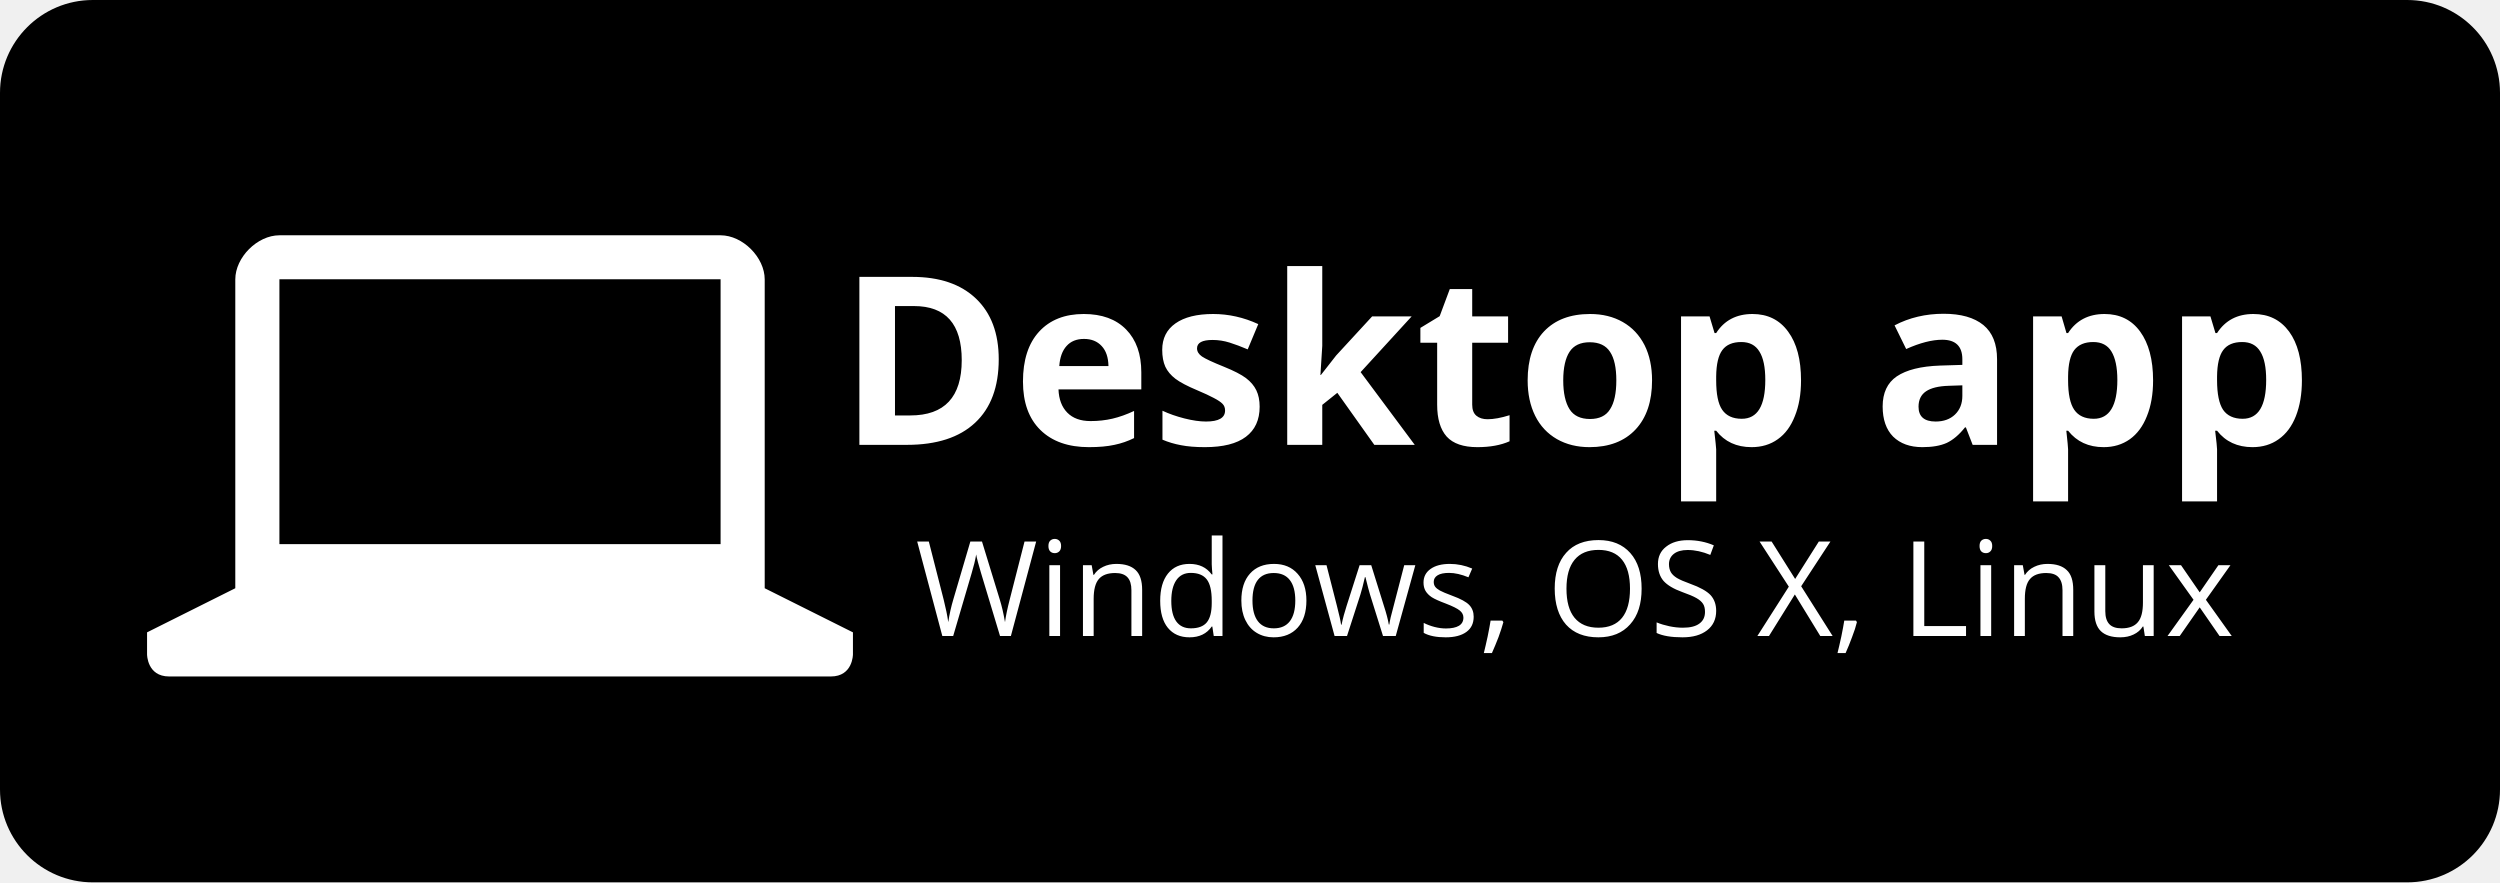
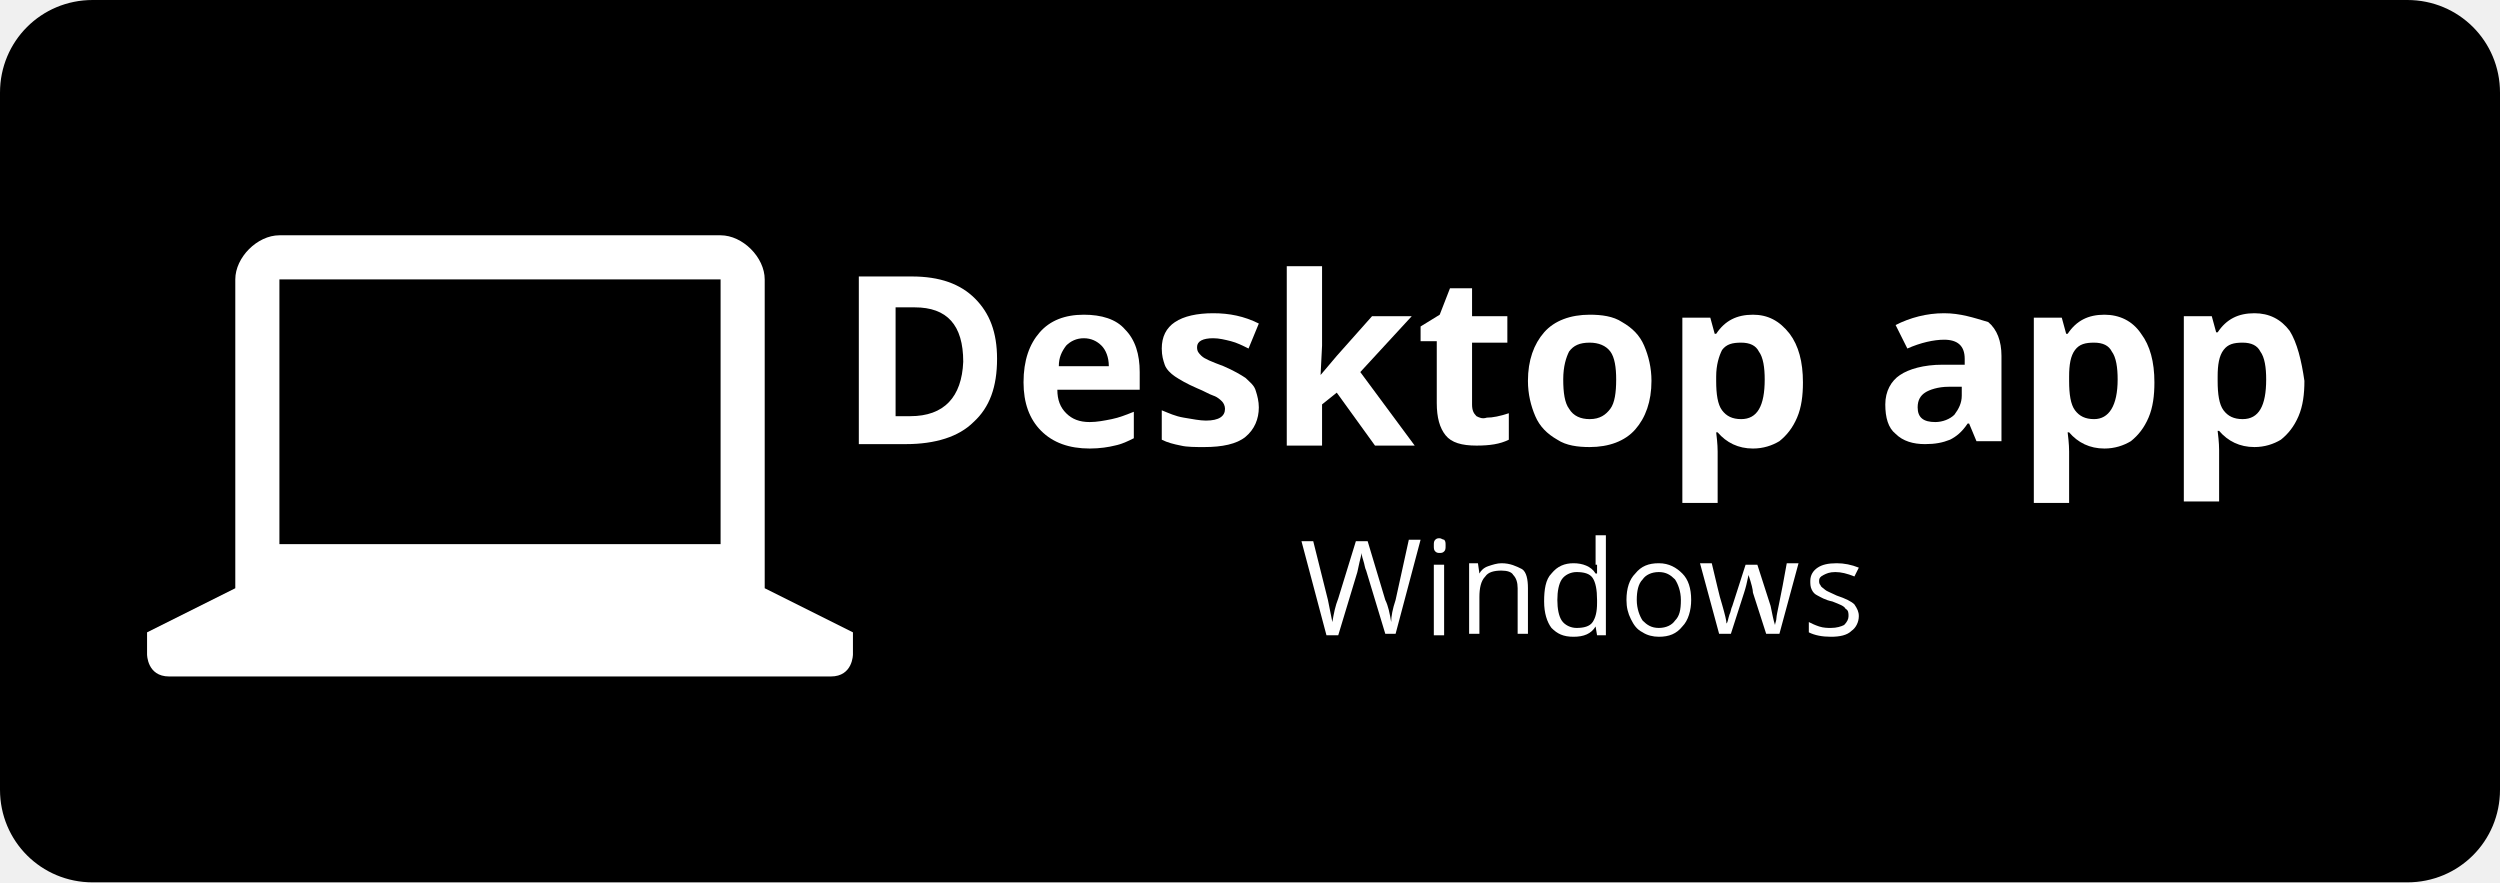
- <svg xmlns="http://www.w3.org/2000/svg" xml:space="preserve" height="60" viewBox="0 0 1346.4 475.2" width="170" version="1.1" y="0px" x="0px" enable-background="new 0 0 792 612">
-   <rect rx="50" ry="50" height="475.2" width="1346.4" y="-3.5527e-15" x="-2.8405e-15" />
-   <path d="m19 16c-1.5 0-3 1.5-3 3v21l-6 3v1.5s0 1.5 1.5 1.5h45c1.5 0 1.5-1.5 1.5-1.5v-1.5l-6-3v-21c0-1.5-1.5-3-3-3h-30zm68.531 2.094v12.156h2.383v-2.719l1.024-0.82 2.515 3.539h2.75l-3.68-4.945 3.469-3.789h-2.687l-2.446 2.656-1.039 1.328h-0.031l0.125-1.984v-5.422h-2.383zm-29.093 0.734v11.422h3.234c2.021 0 3.565-0.5 4.633-1.5 1.073-1 1.609-2.44 1.609-4.32 0-1.766-0.516-3.141-1.547-4.125-1.031-0.985-2.479-1.477-4.344-1.477h-3.585zm-39.438 0.16h30v18.012h-30v-18.012zm79.586 0.668l-0.688 1.844-1.312 0.797v1.008h1.141v4.211c0 0.963 0.216 1.687 0.648 2.172 0.437 0.479 1.133 0.718 2.085 0.718 0.87 0 1.59-0.133 2.19-0.398v-1.774c-0.58 0.183-1.08 0.274-1.5 0.274-0.31 0-0.57-0.081-0.76-0.242-0.19-0.162-0.28-0.412-0.28-0.75v-4.211h2.44v-1.789h-2.44v-1.86h-1.524zm-37.727 1.156h1.289c2.167 0 3.25 1.227 3.25 3.68 0 2.505-1.166 3.758-3.5 3.758h-1.039v-7.438zm71.311 0.524c-1.22 0-2.34 0.263-3.34 0.789l0.79 1.609c0.94-0.422 1.76-0.632 2.46-0.632 0.9 0 1.36 0.442 1.36 1.328v0.382l-1.52 0.047c-1.31 0.047-2.28 0.292-2.94 0.735-0.64 0.437-0.96 1.12-0.96 2.047 0 0.885 0.24 1.567 0.71 2.047 0.49 0.479 1.15 0.718 1.99 0.718 0.68 0 1.23-0.096 1.66-0.289 0.42-0.198 0.84-0.549 1.24-1.055h0.06l0.46 1.188h1.66v-5.82c0-1.042-0.31-1.818-0.93-2.328-0.63-0.511-1.53-0.766-2.7-0.766zm-58.475 0.016c-1.291 0-2.304 0.401-3.039 1.203-0.729 0.797-1.094 1.927-1.094 3.39 0 1.422 0.396 2.521 1.188 3.297s1.891 1.164 3.297 1.164c0.682 0 1.26-0.052 1.734-0.156 0.474-0.099 0.92-0.253 1.336-0.461v-1.844c-0.51 0.24-1 0.414-1.469 0.524-0.468 0.109-0.966 0.164-1.492 0.164-0.677 0-1.203-0.19-1.578-0.571-0.375-0.38-0.575-0.908-0.601-1.585h5.632v-1.157c0-1.239-0.343-2.211-1.031-2.914-0.687-0.703-1.648-1.054-2.883-1.054zm8.797 0c-1.104 0-1.958 0.213-2.562 0.64-0.599 0.422-0.899 1.021-0.899 1.797 0 0.453 0.071 0.836 0.211 1.149 0.146 0.307 0.375 0.58 0.688 0.82 0.317 0.239 0.812 0.5 1.484 0.781 0.469 0.198 0.844 0.372 1.125 0.523 0.281 0.146 0.479 0.279 0.594 0.399 0.114 0.115 0.172 0.266 0.172 0.453 0 0.5-0.433 0.75-1.297 0.75-0.422 0-0.912-0.07-1.469-0.211-0.552-0.141-1.049-0.315-1.492-0.523v1.968c0.391 0.167 0.81 0.292 1.258 0.375 0.448 0.089 0.989 0.133 1.625 0.133 1.239 0 2.169-0.234 2.789-0.703 0.625-0.469 0.937-1.151 0.937-2.047 0-0.432-0.075-0.804-0.226-1.117-0.151-0.312-0.386-0.588-0.703-0.828-0.318-0.24-0.818-0.497-1.5-0.773-0.766-0.308-1.263-0.54-1.493-0.696-0.224-0.156-0.336-0.341-0.336-0.554 0-0.381 0.352-0.571 1.055-0.571 0.396 0 0.784 0.06 1.164 0.18s0.789 0.273 1.227 0.461l0.718-1.719c-0.994-0.458-2.018-0.687-3.07-0.687zm25.638 0c-1.35 0-2.39 0.395-3.14 1.187-0.74 0.792-1.11 1.901-1.11 3.328 0 0.917 0.17 1.719 0.51 2.406 0.34 0.688 0.84 1.217 1.48 1.586 0.64 0.365 1.38 0.547 2.22 0.547 1.33 0 2.38-0.401 3.13-1.203s1.12-1.914 1.12-3.336c0-0.916-0.17-1.716-0.51-2.398-0.35-0.683-0.84-1.206-1.48-1.571-0.64-0.364-1.38-0.546-2.22-0.546zm11.04 0c-1.09 0-1.92 0.432-2.47 1.296h-0.11l-0.34-1.132h-1.94v12.578h2.39v-3.539c0-0.115-0.05-0.537-0.13-1.266h0.13c0.58 0.745 1.38 1.117 2.41 1.117 0.68 0 1.28-0.179 1.78-0.539 0.51-0.359 0.89-0.883 1.16-1.57 0.28-0.688 0.42-1.498 0.42-2.43 0-1.416-0.29-2.523-0.88-3.32-0.58-0.797-1.39-1.195-2.42-1.195zm23.94 0c-1.09 0-1.92 0.432-2.48 1.296h-0.11l-0.33-1.132h-1.94v12.578h2.38v-3.539c0-0.115-0.04-0.537-0.12-1.266h0.12c0.59 0.745 1.39 1.117 2.42 1.117 0.68 0 1.27-0.179 1.78-0.539 0.5-0.359 0.89-0.883 1.16-1.57 0.28-0.688 0.42-1.498 0.42-2.43 0-1.416-0.3-2.523-0.88-3.32s-1.39-1.195-2.42-1.195zm10.12 0c-1.09 0-1.91 0.432-2.47 1.296h-0.11l-0.34-1.132h-1.93v12.578h2.38v-3.539c0-0.115-0.04-0.537-0.13-1.266h0.13c0.58 0.745 1.39 1.117 2.41 1.117 0.68 0 1.28-0.179 1.78-0.539 0.51-0.359 0.9-0.883 1.17-1.57 0.27-0.688 0.41-1.498 0.41-2.43 0-1.416-0.29-2.523-0.87-3.32-0.59-0.797-1.39-1.195-2.43-1.195zm-79.519 1.695c0.505 0 0.906 0.161 1.203 0.484 0.297 0.318 0.451 0.771 0.461 1.36h-3.344c0.042-0.589 0.206-1.042 0.492-1.36 0.287-0.323 0.683-0.484 1.188-0.484zm44.699 0.211c0.56 0 0.97 0.216 1.23 0.648 0.27 0.427 0.4 1.071 0.4 1.93 0 1.76-0.53 2.641-1.6 2.641-0.61 0-1.05-0.204-1.33-0.61s-0.41-1.078-0.41-2.015v-0.258c0.01-0.834 0.15-1.43 0.42-1.789 0.27-0.365 0.7-0.547 1.29-0.547zm23.93 0c0.57 0 0.98 0.216 1.24 0.648 0.26 0.427 0.4 1.071 0.4 1.93 0 1.76-0.54 2.641-1.6 2.641-0.61 0-1.05-0.204-1.33-0.61s-0.42-1.078-0.42-2.015v-0.258c0.01-0.834 0.15-1.43 0.42-1.789 0.28-0.365 0.71-0.547 1.29-0.547zm10.13 0c0.56 0 0.97 0.216 1.23 0.648 0.27 0.427 0.4 1.071 0.4 1.93 0 1.76-0.53 2.641-1.6 2.641-0.6 0-1.05-0.204-1.33-0.61-0.27-0.406-0.41-1.078-0.41-2.015v-0.258c0.01-0.834 0.15-1.43 0.42-1.789 0.27-0.365 0.7-0.547 1.29-0.547zm-44.37 0.015c0.64 0 1.1 0.217 1.38 0.649 0.29 0.432 0.43 1.081 0.43 1.945 0 0.87-0.14 1.526-0.43 1.969-0.27 0.437-0.73 0.656-1.36 0.656-0.64 0-1.11-0.221-1.39-0.664s-0.43-1.096-0.43-1.961c0-0.87 0.15-1.518 0.43-1.945 0.28-0.432 0.74-0.649 1.37-0.649zm25.34 2.93v0.719c0 0.526-0.17 0.948-0.5 1.266-0.33 0.317-0.77 0.476-1.32 0.476-0.77 0-1.16-0.336-1.16-1.008 0-0.468 0.17-0.817 0.51-1.047 0.34-0.229 0.85-0.354 1.55-0.375l0.92-0.031zm-51.042 10.209v1.959l0.018 0.34 0.031 0.346h-0.056c-0.349-0.475-0.851-0.711-1.504-0.711-0.627 0-1.116 0.218-1.467 0.658-0.352 0.439-0.527 1.058-0.527 1.851 0 0.794 0.172 1.406 0.521 1.836 0.352 0.431 0.843 0.647 1.473 0.647 0.671 0 1.175-0.245 1.511-0.734h0.04l0.097 0.646h0.594v-6.838h-0.731zm-10.673 0.233c-0.123 0-0.227 0.04-0.309 0.119-0.082 0.076-0.123 0.198-0.123 0.365 0 0.164 0.041 0.287 0.123 0.369 0.082 0.079 0.186 0.117 0.309 0.117 0.117 0 0.217-0.038 0.302-0.117 0.085-0.082 0.127-0.205 0.127-0.369s-0.042-0.286-0.127-0.365-0.185-0.119-0.302-0.119zm63.315 0c-0.12 0-0.23 0.04-0.31 0.119-0.08 0.076-0.12 0.198-0.12 0.365 0 0.164 0.04 0.287 0.12 0.369 0.08 0.079 0.19 0.117 0.31 0.117s0.22-0.038 0.3-0.117c0.09-0.082 0.13-0.205 0.13-0.369s-0.04-0.286-0.13-0.365c-0.08-0.079-0.18-0.119-0.3-0.119zm-26.34 0.08c-0.95 0-1.69 0.288-2.2 0.865-0.52 0.574-0.78 1.384-0.78 2.43 0 1.054 0.26 1.873 0.77 2.453 0.52 0.577 1.25 0.865 2.2 0.865 0.92 0 1.64-0.294 2.16-0.883 0.53-0.589 0.78-1.397 0.78-2.426 0-1.031-0.25-1.84-0.77-2.425-0.52-0.586-1.24-0.879-2.16-0.879zm6.07 0.007c-0.61 0-1.1 0.147-1.47 0.44-0.38 0.293-0.56 0.686-0.56 1.182 0 0.471 0.13 0.855 0.38 1.148 0.26 0.293 0.69 0.546 1.28 0.76 0.43 0.152 0.75 0.288 0.96 0.408s0.36 0.253 0.45 0.396c0.09 0.141 0.13 0.323 0.13 0.545 0 0.337-0.12 0.601-0.38 0.791-0.25 0.188-0.62 0.282-1.12 0.282-0.31 0-0.61-0.034-0.92-0.098-0.31-0.065-0.6-0.152-0.87-0.264v0.721c0.41 0.196 1 0.295 1.76 0.295 0.71 0 1.26-0.158 1.67-0.475 0.41-0.316 0.62-0.757 0.62-1.322 0-0.439-0.13-0.797-0.38-1.072-0.26-0.276-0.72-0.533-1.39-0.774-0.4-0.143-0.7-0.275-0.9-0.392-0.19-0.12-0.33-0.25-0.41-0.391-0.08-0.143-0.13-0.326-0.13-0.549 0-0.301 0.12-0.537 0.34-0.707s0.53-0.256 0.93-0.256c0.5 0 1.01 0.112 1.54 0.334l0.24-0.65c-0.54-0.234-1.13-0.352-1.77-0.352zm-52.401 0.092l1.709 6.426h0.738l1.256-4.275c0.141-0.46 0.244-0.885 0.309-1.272 0.003 0.059 0.043 0.234 0.119 0.524s0.144 0.53 0.205 0.72l1.297 4.303h0.738l1.719-6.426h-0.791l-1.012 3.961c-0.155 0.598-0.26 1.104-0.316 1.52-0.097-0.572-0.215-1.083-0.356-1.537l-1.209-3.944h-0.791l-1.15 3.908c-0.155 0.513-0.272 1.037-0.352 1.573-0.064-0.451-0.168-0.955-0.308-1.512l-1.014-3.969h-0.791zm57.281 0l1.99 3.069-2.14 3.357h0.79l1.76-2.826 1.73 2.826h0.84l-2.14-3.385 1.99-3.041h-0.79l-1.61 2.545-1.6-2.545h-0.82zm10.46 0v6.426h3.58v-0.678h-2.84v-5.748h-0.74zm-21.41 0.569c0.7 0 1.24 0.223 1.6 0.671 0.36 0.446 0.54 1.101 0.54 1.965 0 0.873-0.18 1.533-0.54 1.981s-0.9 0.674-1.61 0.674-1.25-0.226-1.62-0.674c-0.37-0.451-0.55-1.111-0.55-1.981 0-0.858 0.18-1.512 0.55-1.961 0.37-0.451 0.91-0.675 1.63-0.675zm-32.784 0.953c-0.331 0-0.631 0.065-0.9 0.197-0.27 0.129-0.48 0.311-0.629 0.549h-0.035l-0.118-0.658h-0.593v4.816h0.728v-2.527c0-0.627 0.117-1.077 0.352-1.35 0.234-0.272 0.603-0.408 1.107-0.408 0.381 0 0.661 0.097 0.84 0.291 0.179 0.193 0.268 0.486 0.268 0.879v3.115h0.73v-3.143c0-0.615-0.146-1.061-0.439-1.339-0.293-0.282-0.731-0.422-1.311-0.422zm10.719 0c-0.697 0-1.242 0.218-1.635 0.658-0.393 0.436-0.588 1.049-0.588 1.834 0 0.507 0.09 0.948 0.272 1.326 0.181 0.378 0.439 0.669 0.773 0.871s0.716 0.303 1.147 0.303c0.697 0 1.245-0.221 1.64-0.66 0.396-0.443 0.592-1.055 0.592-1.84 0-0.765-0.199-1.372-0.598-1.82-0.395-0.449-0.929-0.672-1.603-0.672zm11.957 0c-0.557 0-0.993 0.113-1.313 0.342-0.319 0.225-0.48 0.535-0.48 0.927 0 0.22 0.046 0.408 0.137 0.567 0.093 0.158 0.234 0.301 0.421 0.427 0.191 0.123 0.511 0.267 0.959 0.434 0.472 0.182 0.788 0.34 0.95 0.475 0.164 0.131 0.246 0.293 0.246 0.48 0 0.249-0.104 0.434-0.309 0.557-0.205 0.12-0.498 0.181-0.879 0.181-0.246 0-0.503-0.034-0.769-0.101-0.264-0.068-0.511-0.16-0.743-0.278v0.678c0.358 0.202 0.856 0.303 1.495 0.303 0.603 0 1.072-0.122 1.406-0.365 0.337-0.244 0.497-0.589 0.497-1.037 0-0.32-0.1-0.584-0.3-0.795-0.199-0.211-0.583-0.421-1.154-0.629-0.416-0.156-0.697-0.274-0.844-0.356-0.146-0.082-0.255-0.169-0.322-0.26-0.065-0.09-0.096-0.201-0.096-0.33 0-0.19 0.088-0.338 0.264-0.447 0.176-0.108 0.435-0.162 0.781-0.162 0.393 0 0.831 0.1 1.315 0.299l0.256-0.594c-0.492-0.211-1-0.316-1.518-0.316zm40.638 0c-0.33 0-0.63 0.065-0.9 0.197-0.27 0.129-0.48 0.311-0.63 0.549h-0.03l-0.12-0.658h-0.59v4.816h0.73v-2.527c0-0.627 0.11-1.077 0.35-1.35 0.23-0.272 0.6-0.408 1.1-0.408 0.39 0 0.67 0.097 0.84 0.291 0.18 0.193 0.27 0.486 0.27 0.879v3.115h0.73v-3.143c0-0.615-0.14-1.061-0.44-1.339-0.29-0.282-0.73-0.422-1.31-0.422zm-67.875 0.088v4.816h0.729v-4.816h-0.729zm18.084 0l1.313 4.816h0.844l0.91-2.816c0.088-0.279 0.191-0.675 0.308-1.188h0.036c0.152 0.612 0.254 1.005 0.31 1.178l0.885 2.826h0.865l1.332-4.816h-0.756c-0.559 2.144-0.867 3.327-0.92 3.546-0.049 0.22-0.08 0.381-0.091 0.487h-0.036c-0.058-0.343-0.169-0.766-0.334-1.27l-0.861-2.763h-0.791l-0.883 2.763c-0.052 0.156-0.116 0.366-0.189 0.633-0.07 0.264-0.122 0.48-0.154 0.647h-0.036c-0.023-0.22-0.117-0.647-0.281-1.28-0.161-0.633-0.396-1.553-0.707-2.763h-0.764zm45.231 0v4.816h0.73v-4.816h-0.73zm7.75 0v3.15c0 0.612 0.15 1.058 0.44 1.336s0.73 0.418 1.32 0.418c0.34 0 0.64-0.064 0.9-0.19 0.27-0.126 0.48-0.307 0.63-0.544h0.04l0.1 0.646h0.6v-4.816h-0.73v2.531c0 0.624-0.11 1.074-0.35 1.349-0.23 0.276-0.6 0.413-1.1 0.413-0.38 0-0.66-0.096-0.84-0.289-0.18-0.194-0.27-0.487-0.27-0.879v-3.125h-0.74zm5.06 0l1.68 2.351-1.77 2.465h0.83l1.36-1.951 1.35 1.951h0.83l-1.76-2.465 1.67-2.351h-0.82l-1.27 1.845-1.27-1.845h-0.83zm-66.509 0.523c0.498 0 0.86 0.147 1.086 0.439 0.228 0.291 0.341 0.777 0.341 1.459v0.153c0 0.603-0.112 1.042-0.337 1.314-0.223 0.27-0.584 0.405-1.082 0.405-0.437 0-0.767-0.158-0.993-0.471-0.225-0.314-0.338-0.777-0.338-1.393 0-0.606 0.113-1.075 0.338-1.406 0.229-0.334 0.557-0.5 0.985-0.5zm5.642 0.008c0.484 0 0.848 0.159 1.094 0.478 0.249 0.317 0.373 0.783 0.373 1.395 0 0.618-0.124 1.088-0.373 1.41-0.246 0.319-0.608 0.479-1.086 0.479-0.477 0-0.838-0.161-1.084-0.483s-0.369-0.791-0.369-1.406c0-0.621 0.12-1.089 0.363-1.402 0.243-0.314 0.605-0.471 1.082-0.471zm14.747 3.238c-0.04 0.27-0.11 0.63-0.2 1.078-0.1 0.448-0.18 0.824-0.26 1.129h0.55c0.15-0.334 0.3-0.696 0.45-1.086 0.14-0.386 0.25-0.726 0.33-1.019l-0.07-0.102h-0.8zm24.05 0c-0.04 0.27-0.11 0.63-0.2 1.078-0.1 0.448-0.18 0.824-0.26 1.129h0.55c0.15-0.334 0.3-0.696 0.44-1.086 0.15-0.386 0.26-0.726 0.33-1.019l-0.06-0.102h-0.8z" transform="scale(7.92)" fill="#fff" />
+ <svg xmlns="http://www.w3.org/2000/svg" version="1.1" id="图层_1" x="0px" y="0px" viewBox="0 0 170 60" style="enable-background:new 0 0 170 60;" xml:space="preserve">
+   <style type="text/css">
+ 	.st0{fill:#FFFFFF;}
+ </style>
+   <path d="M6.3,0h157.4c3.5,0,6.3,2.8,6.3,6.3v47.4c0,3.5-2.8,6.3-6.3,6.3H6.3C2.8,60,0,57.2,0,53.7V6.3C0,2.8,2.8,0,6.3,0z" />
+   <g>
+     <path class="st0" d="M52,40V19c0-1.5-1.5-3-3-3H19c-1.5,0-3,1.5-3,3v21l-6,3v1.5c0,0,0,1.5,1.5,1.5h45c1.5,0,1.5-1.5,1.5-1.5V43   L52,40z M49,37H19V19h30V37z" />
+   </g>
+   <g>
+     <polygon class="st0" points="96,21.5 93.3,21.5 90.9,24.2 89.8,25.5 89.8,25.5 89.9,23.5 89.9,18.1 87.5,18.1 87.5,30.3 89.9,30.3    89.9,27.5 90.9,26.7 93.5,30.3 96.2,30.3 92.5,25.3  " />
+     <path class="st0" d="M62,18.8h-3.6v11.4h3.2c2,0,3.6-0.5,4.6-1.5c1.1-1,1.6-2.4,1.6-4.3c0-1.8-0.5-3.1-1.5-4.1   C65.3,19.3,63.9,18.8,62,18.8z M61.9,28.3h-1v-7.4h1.3c2.2,0,3.3,1.2,3.3,3.7C65.4,27,64.2,28.3,61.9,28.3z" />
+     <path class="st0" d="M100.4,28.3c-0.2-0.2-0.3-0.4-0.3-0.8v-4.2h2.4v-1.8h-2.4v-1.9h-1.5l-0.7,1.8l-1.3,0.8v1h1.1v4.2   c0,1,0.2,1.7,0.6,2.2c0.4,0.5,1.1,0.7,2.1,0.7c0.9,0,1.6-0.1,2.2-0.4v-1.8c-0.6,0.2-1.1,0.3-1.5,0.3   C100.8,28.5,100.6,28.4,100.4,28.3z" />
+     <path class="st0" d="M132.2,21.3L132.2,21.3c-1.2,0-2.3,0.3-3.3,0.8l0.8,1.6c0.9-0.4,1.8-0.6,2.5-0.6c0.9,0,1.4,0.4,1.4,1.3v0.4   l-1.5,0c-1.3,0-2.3,0.3-2.9,0.7c-0.6,0.4-1,1.1-1,2c0,0.9,0.2,1.6,0.7,2c0.5,0.5,1.2,0.7,2,0.7c0.7,0,1.2-0.1,1.7-0.3   c0.4-0.2,0.8-0.5,1.2-1.1h0.1l0.5,1.2h1.7v-5.8c0-1-0.3-1.8-0.9-2.3C134.2,21.6,133.3,21.3,132.2,21.3z M133.4,26.9   c0,0.5-0.2,0.9-0.5,1.3c-0.3,0.3-0.8,0.5-1.3,0.5c-0.8,0-1.2-0.3-1.2-1c0-0.5,0.2-0.8,0.5-1c0.3-0.2,0.9-0.4,1.6-0.4l0.9,0V26.9z" />
+     <path class="st0" d="M73.7,21.4c-1.3,0-2.3,0.4-3,1.2c-0.7,0.8-1.1,1.9-1.1,3.4c0,1.4,0.4,2.5,1.2,3.3s1.9,1.2,3.3,1.2   c0.7,0,1.3-0.1,1.7-0.2c0.5-0.1,0.9-0.3,1.3-0.5v-1.8c-0.5,0.2-1,0.4-1.5,0.5c-0.5,0.1-1,0.2-1.5,0.2c-0.7,0-1.2-0.2-1.6-0.6   c-0.4-0.4-0.6-0.9-0.6-1.6h5.6v-1.2c0-1.2-0.3-2.2-1-2.9C75.9,21.7,74.9,21.4,73.7,21.4z M72,24.9c0-0.6,0.2-1,0.5-1.4   c0.3-0.3,0.7-0.5,1.2-0.5s0.9,0.2,1.2,0.5c0.3,0.3,0.5,0.8,0.5,1.4H72z" />
+     <path class="st0" d="M84.7,25.7c-0.3-0.2-0.8-0.5-1.5-0.8c-0.8-0.3-1.3-0.5-1.5-0.7c-0.2-0.2-0.3-0.3-0.3-0.6   c0-0.4,0.4-0.6,1.1-0.6c0.4,0,0.8,0.1,1.2,0.2s0.8,0.3,1.2,0.5l0.7-1.7c-1-0.5-2-0.7-3.1-0.7c-1.1,0-2,0.2-2.6,0.6   c-0.6,0.4-0.9,1-0.9,1.8c0,0.5,0.1,0.8,0.2,1.1c0.1,0.3,0.4,0.6,0.7,0.8c0.3,0.2,0.8,0.5,1.5,0.8c0.5,0.2,0.8,0.4,1.1,0.5   c0.3,0.1,0.5,0.3,0.6,0.4c0.1,0.1,0.2,0.3,0.2,0.5c0,0.5-0.4,0.8-1.3,0.8c-0.4,0-0.9-0.1-1.5-0.2c-0.6-0.1-1-0.3-1.5-0.5v2   c0.4,0.2,0.8,0.3,1.3,0.4c0.4,0.1,1,0.1,1.6,0.1c1.2,0,2.2-0.2,2.8-0.7c0.6-0.5,0.9-1.2,0.9-2c0-0.4-0.1-0.8-0.2-1.1   C85.3,26.2,85,26,84.7,25.7z" />
+     <path class="st0" d="M110.3,21.9c-0.6-0.4-1.4-0.5-2.2-0.5c-1.3,0-2.4,0.4-3.1,1.2c-0.7,0.8-1.1,1.9-1.1,3.3c0,0.9,0.2,1.7,0.5,2.4   c0.3,0.7,0.8,1.2,1.5,1.6c0.6,0.4,1.4,0.5,2.2,0.5c1.3,0,2.4-0.4,3.1-1.2s1.1-1.9,1.1-3.3c0-0.9-0.2-1.7-0.5-2.4   C111.5,22.8,111,22.3,110.3,21.9z M109.5,27.8c-0.3,0.4-0.7,0.7-1.4,0.7c-0.6,0-1.1-0.2-1.4-0.7c-0.3-0.4-0.4-1.1-0.4-2   c0-0.9,0.2-1.5,0.4-1.9c0.3-0.4,0.7-0.6,1.4-0.6c0.6,0,1.1,0.2,1.4,0.6c0.3,0.4,0.4,1.1,0.4,1.9C109.9,26.7,109.8,27.4,109.5,27.8z   " />
+     <path class="st0" d="M119.2,21.4c-1.1,0-1.9,0.4-2.5,1.3h-0.1l-0.3-1.1h-1.9v12.6h2.4v-3.5c0-0.1,0-0.5-0.1-1.3h0.1   c0.6,0.7,1.4,1.1,2.4,1.1c0.7,0,1.3-0.2,1.8-0.5c0.5-0.4,0.9-0.9,1.2-1.6c0.3-0.7,0.4-1.5,0.4-2.4c0-1.4-0.3-2.5-0.9-3.3   C121,21.8,120.2,21.4,119.2,21.4z M118.4,28.5c-0.6,0-1-0.2-1.3-0.6c-0.3-0.4-0.4-1.1-0.4-2v-0.3c0-0.8,0.2-1.4,0.4-1.8   c0.3-0.4,0.7-0.5,1.3-0.5c0.6,0,1,0.2,1.2,0.6c0.3,0.4,0.4,1.1,0.4,1.9C120,27.6,119.5,28.5,118.4,28.5z" />
+     <path class="st0" d="M143.1,21.4c-1.1,0-1.9,0.4-2.5,1.3h-0.1l-0.3-1.1h-1.9v12.6h2.4v-3.5c0-0.1,0-0.5-0.1-1.3h0.1   c0.6,0.7,1.4,1.1,2.4,1.1c0.7,0,1.3-0.2,1.8-0.5c0.5-0.4,0.9-0.9,1.2-1.6c0.3-0.7,0.4-1.5,0.4-2.4c0-1.4-0.3-2.5-0.9-3.3   C145,21.8,144.1,21.4,143.1,21.4z M142.4,28.5c-0.6,0-1-0.2-1.3-0.6c-0.3-0.4-0.4-1.1-0.4-2v-0.3c0-0.8,0.1-1.4,0.4-1.8   c0.3-0.4,0.7-0.5,1.3-0.5h0c0.6,0,1,0.2,1.2,0.6c0.3,0.4,0.4,1.1,0.4,1.9C144,27.6,143.4,28.5,142.4,28.5z" />
+     <path class="st0" d="M155.7,22.5c-0.6-0.8-1.4-1.2-2.4-1.2h0c-1.1,0-1.9,0.4-2.5,1.3h-0.1l-0.3-1.1h-1.9v12.6h2.4v-3.5   c0-0.1,0-0.5-0.1-1.3h0.1c0.6,0.7,1.4,1.1,2.4,1.1c0.7,0,1.3-0.2,1.8-0.5c0.5-0.4,0.9-0.9,1.2-1.6c0.3-0.7,0.4-1.5,0.4-2.4   C156.5,24.5,156.2,23.3,155.7,22.5z M152.5,28.5c-0.6,0-1-0.2-1.3-0.6c-0.3-0.4-0.4-1.1-0.4-2v-0.3c0-0.8,0.1-1.4,0.4-1.8   c0.3-0.4,0.7-0.5,1.3-0.5h0c0.6,0,1,0.2,1.2,0.6c0.3,0.4,0.4,1.1,0.4,1.9C154.1,27.6,153.6,28.5,152.5,28.5z" />
+   </g>
+   <g>
+     <path class="st0" d="M108.6,38.4l0,0.3l0,0.3h-0.1c-0.3-0.5-0.9-0.7-1.5-0.7c-0.6,0-1.1,0.2-1.5,0.7c-0.4,0.4-0.5,1.1-0.5,1.9   c0,0.8,0.2,1.4,0.5,1.8c0.4,0.4,0.8,0.6,1.5,0.6c0.7,0,1.2-0.2,1.5-0.7h0l0.1,0.6h0.6v-6.8h-0.7V38.4z M108.6,41   c0,0.6-0.1,1-0.3,1.3c-0.2,0.3-0.6,0.4-1.1,0.4c-0.4,0-0.8-0.2-1-0.5c-0.2-0.3-0.3-0.8-0.3-1.4c0-0.6,0.1-1.1,0.3-1.4   c0.2-0.3,0.6-0.5,1-0.5c0.5,0,0.9,0.1,1.1,0.4c0.2,0.3,0.3,0.8,0.3,1.5V41z" />
+     <path class="st0" d="M97.9,36.6c-0.1,0-0.2,0-0.3,0.1c-0.1,0.1-0.1,0.2-0.1,0.4c0,0.2,0,0.3,0.1,0.4c0.1,0.1,0.2,0.1,0.3,0.1   c0.1,0,0.2,0,0.3-0.1c0.1-0.1,0.1-0.2,0.1-0.4c0-0.2,0-0.3-0.1-0.4C98.1,36.7,98,36.6,97.9,36.6z" />
+     <path class="st0" d="M94.9,40.8c-0.2,0.6-0.3,1.1-0.3,1.5c-0.1-0.6-0.2-1.1-0.4-1.5L93,36.8h-0.8L91,40.7c-0.2,0.5-0.3,1-0.4,1.6   c-0.1-0.5-0.2-1-0.3-1.5l-1-4h-0.8l1.7,6.4H91l1.3-4.3c0.1-0.5,0.2-0.9,0.3-1.3c0,0.1,0,0.2,0.1,0.5s0.1,0.5,0.2,0.7l1.3,4.3h0.7   l1.7-6.4h-0.8L94.9,40.8z" />
+     <path class="st0" d="M102.1,38.3c-0.3,0-0.6,0.1-0.9,0.2c-0.3,0.1-0.5,0.3-0.6,0.5h0l-0.1-0.7h-0.6v4.8h0.7v-2.5   c0-0.6,0.1-1.1,0.4-1.4c0.2-0.3,0.6-0.4,1.1-0.4c0.4,0,0.7,0.1,0.8,0.3c0.2,0.2,0.3,0.5,0.3,0.9v3.1h0.7v-3.1   c0-0.6-0.1-1.1-0.4-1.3C103.1,38.5,102.7,38.3,102.1,38.3z" />
+     <path class="st0" d="M112.8,38.3c-0.7,0-1.2,0.2-1.6,0.7c-0.4,0.4-0.6,1-0.6,1.8c0,0.5,0.1,0.9,0.3,1.3c0.2,0.4,0.4,0.7,0.8,0.9   c0.3,0.2,0.7,0.3,1.1,0.3c0.7,0,1.2-0.2,1.6-0.7c0.4-0.4,0.6-1.1,0.6-1.8c0-0.8-0.2-1.4-0.6-1.8C114,38.6,113.5,38.3,112.8,38.3z    M113.9,42.2c-0.2,0.3-0.6,0.5-1.1,0.5c-0.5,0-0.8-0.2-1.1-0.5c-0.2-0.3-0.4-0.8-0.4-1.4c0-0.6,0.1-1.1,0.4-1.4   c0.2-0.3,0.6-0.5,1.1-0.5c0.5,0,0.8,0.2,1.1,0.5c0.2,0.3,0.4,0.8,0.4,1.4C114.3,41.5,114.2,41.9,113.9,42.2z" />
+     <path class="st0" d="M126.1,41.1c-0.2-0.2-0.6-0.4-1.2-0.6c-0.4-0.2-0.7-0.3-0.8-0.4c-0.1-0.1-0.3-0.2-0.3-0.3   c-0.1-0.1-0.1-0.2-0.1-0.3c0-0.2,0.1-0.3,0.3-0.4c0.2-0.1,0.4-0.2,0.8-0.2c0.4,0,0.8,0.1,1.3,0.3l0.3-0.6c-0.5-0.2-1-0.3-1.5-0.3   c-0.6,0-1,0.1-1.3,0.3c-0.3,0.2-0.5,0.5-0.5,0.9c0,0.2,0,0.4,0.1,0.6c0.1,0.2,0.2,0.3,0.4,0.4c0.2,0.1,0.5,0.3,1,0.4   c0.5,0.2,0.8,0.3,0.9,0.5c0.2,0.1,0.2,0.3,0.2,0.5c0,0.2-0.1,0.4-0.3,0.6c-0.2,0.1-0.5,0.2-0.9,0.2c-0.2,0-0.5,0-0.8-0.1   c-0.3-0.1-0.5-0.2-0.7-0.3V43c0.4,0.2,0.9,0.3,1.5,0.3c0.6,0,1.1-0.1,1.4-0.4c0.3-0.2,0.5-0.6,0.5-1   C126.4,41.6,126.3,41.4,126.1,41.1z" />
+     <rect x="97.5" y="38.4" class="st0" width="0.7" height="4.8" />
+     <path class="st0" d="M120.8,42c0,0.2-0.1,0.4-0.1,0.5h0c-0.1-0.3-0.2-0.8-0.3-1.3l-0.9-2.8h-0.8l-0.9,2.8c-0.1,0.2-0.1,0.4-0.2,0.6   c-0.1,0.3-0.1,0.5-0.2,0.6h0c0-0.2-0.1-0.6-0.3-1.3c-0.2-0.6-0.4-1.6-0.7-2.8h-0.8l1.3,4.8h0.8l0.9-2.8c0.1-0.3,0.2-0.7,0.3-1.2h0   c0.2,0.6,0.3,1,0.3,1.2l0.9,2.8h0.9l1.3-4.8h-0.8C121.1,40.6,120.8,41.8,120.8,42z" />
+   </g>
</svg>
